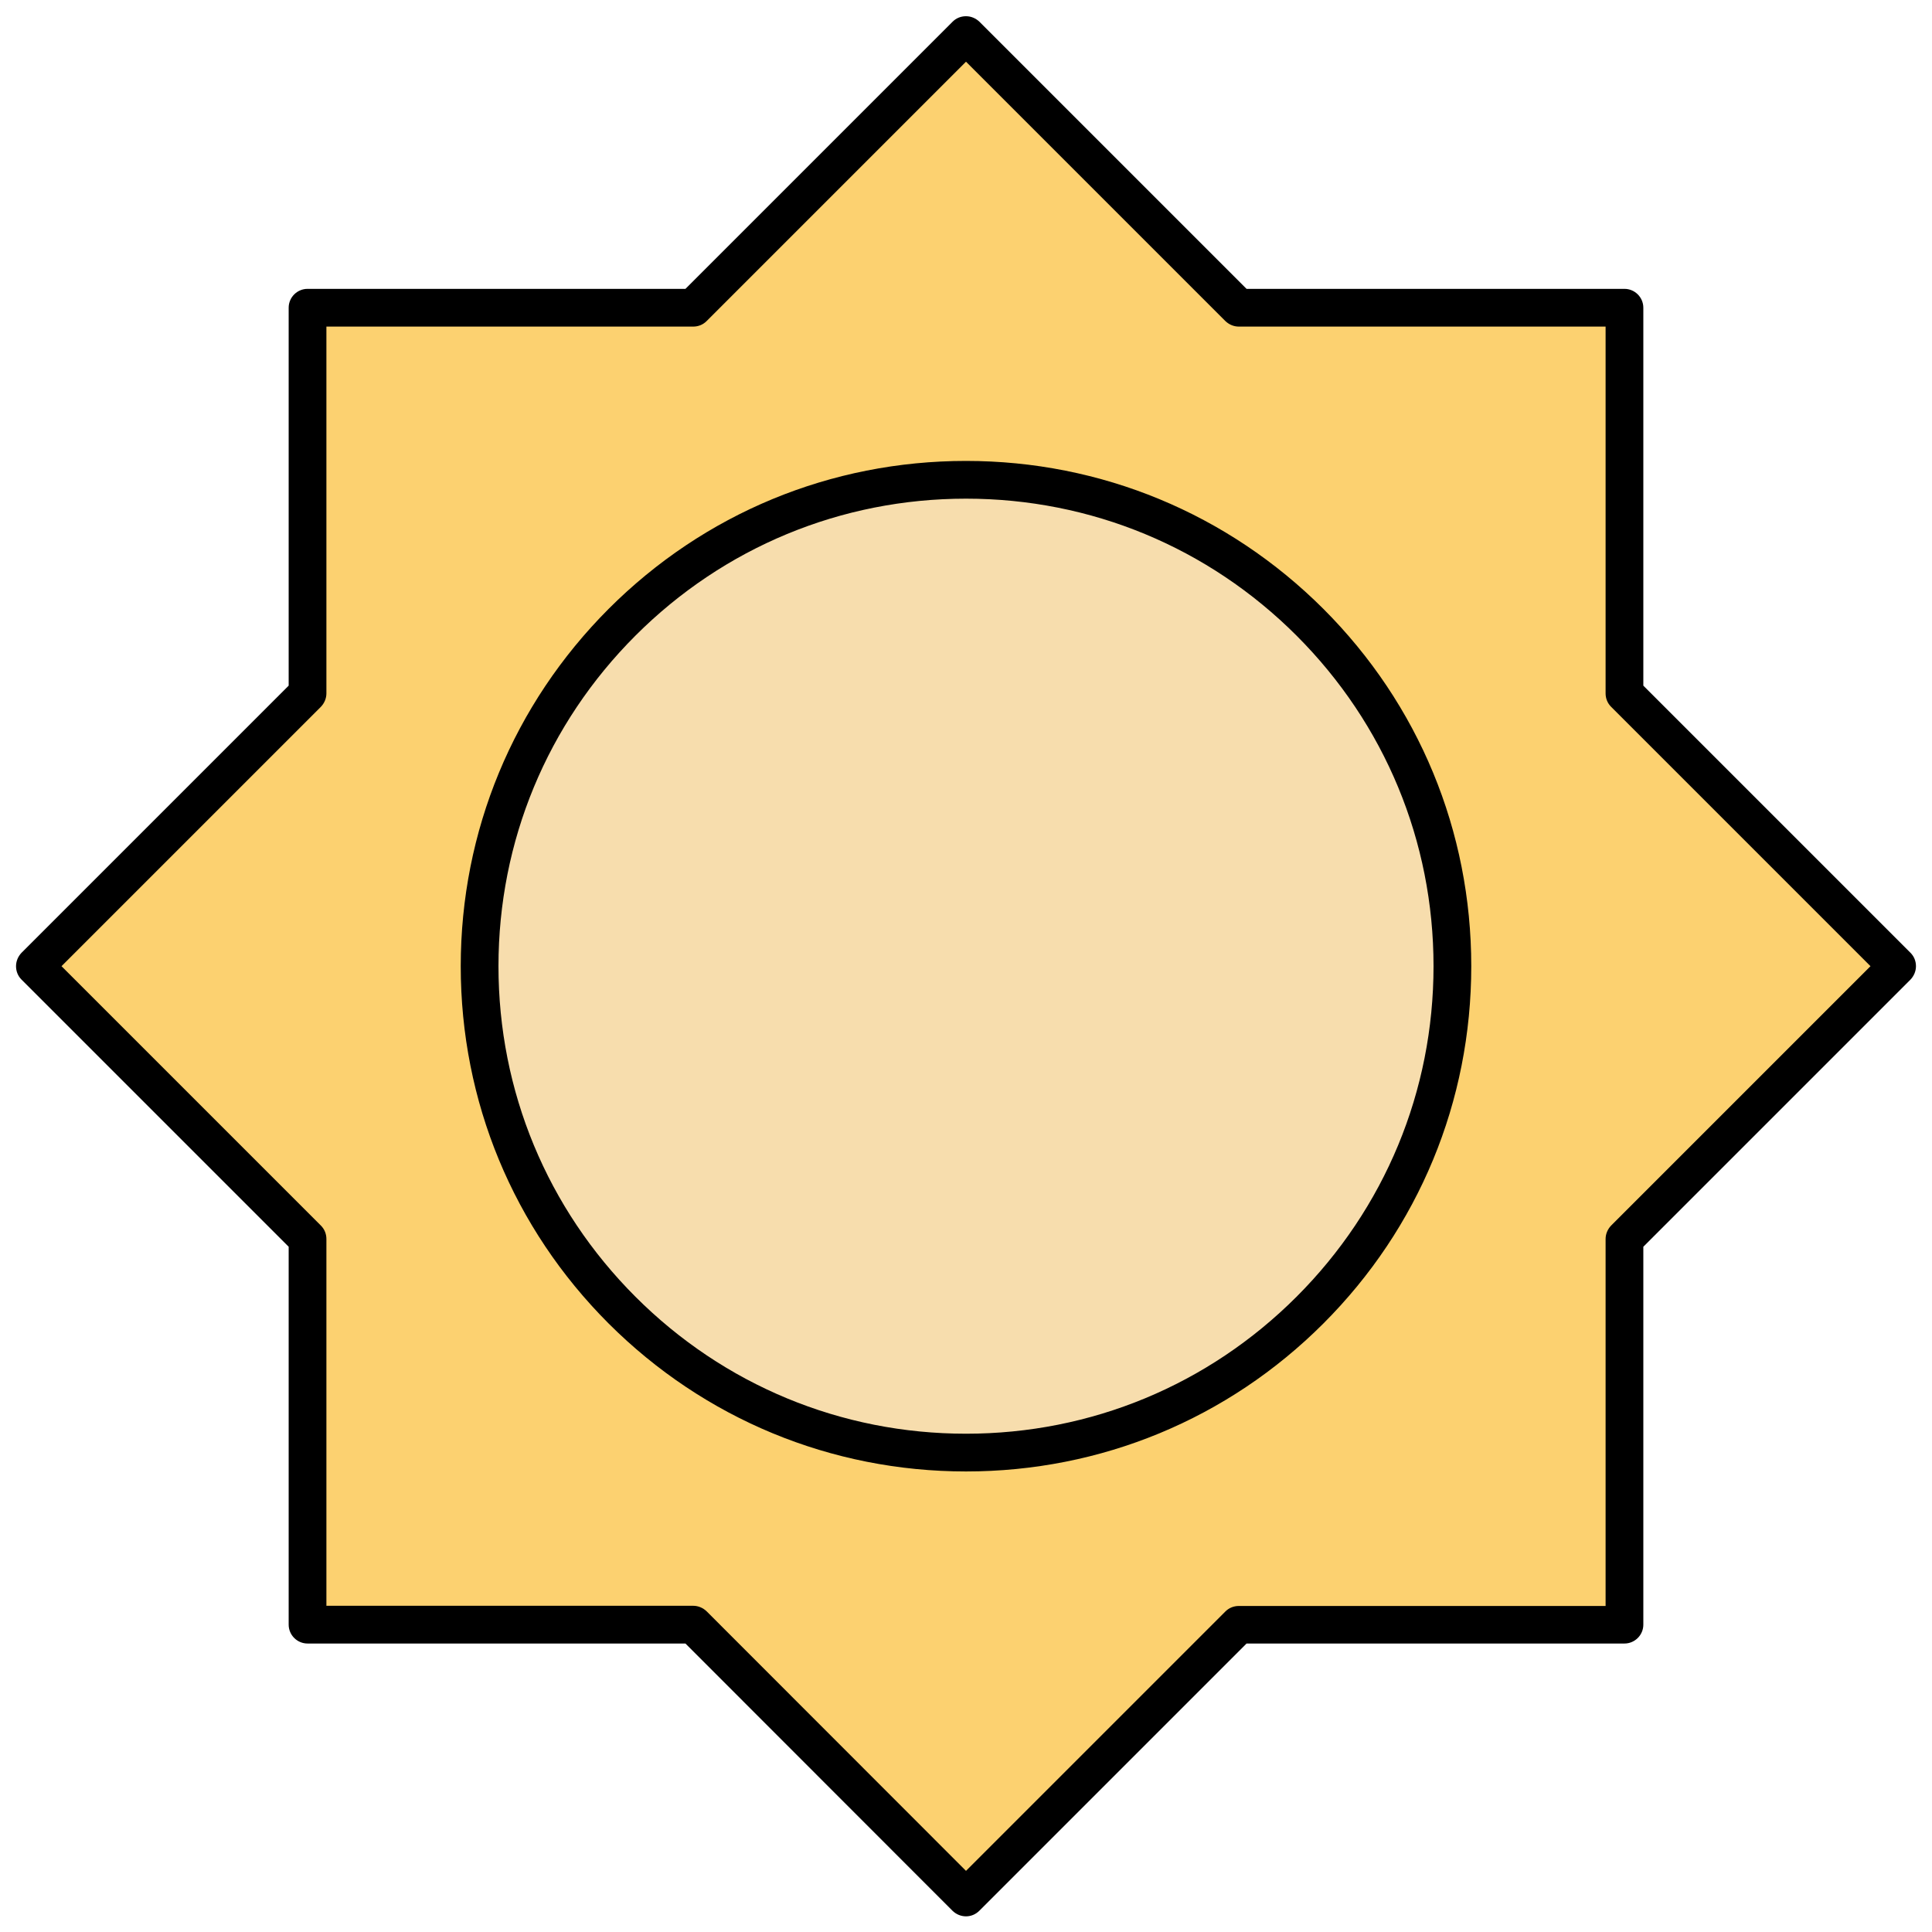
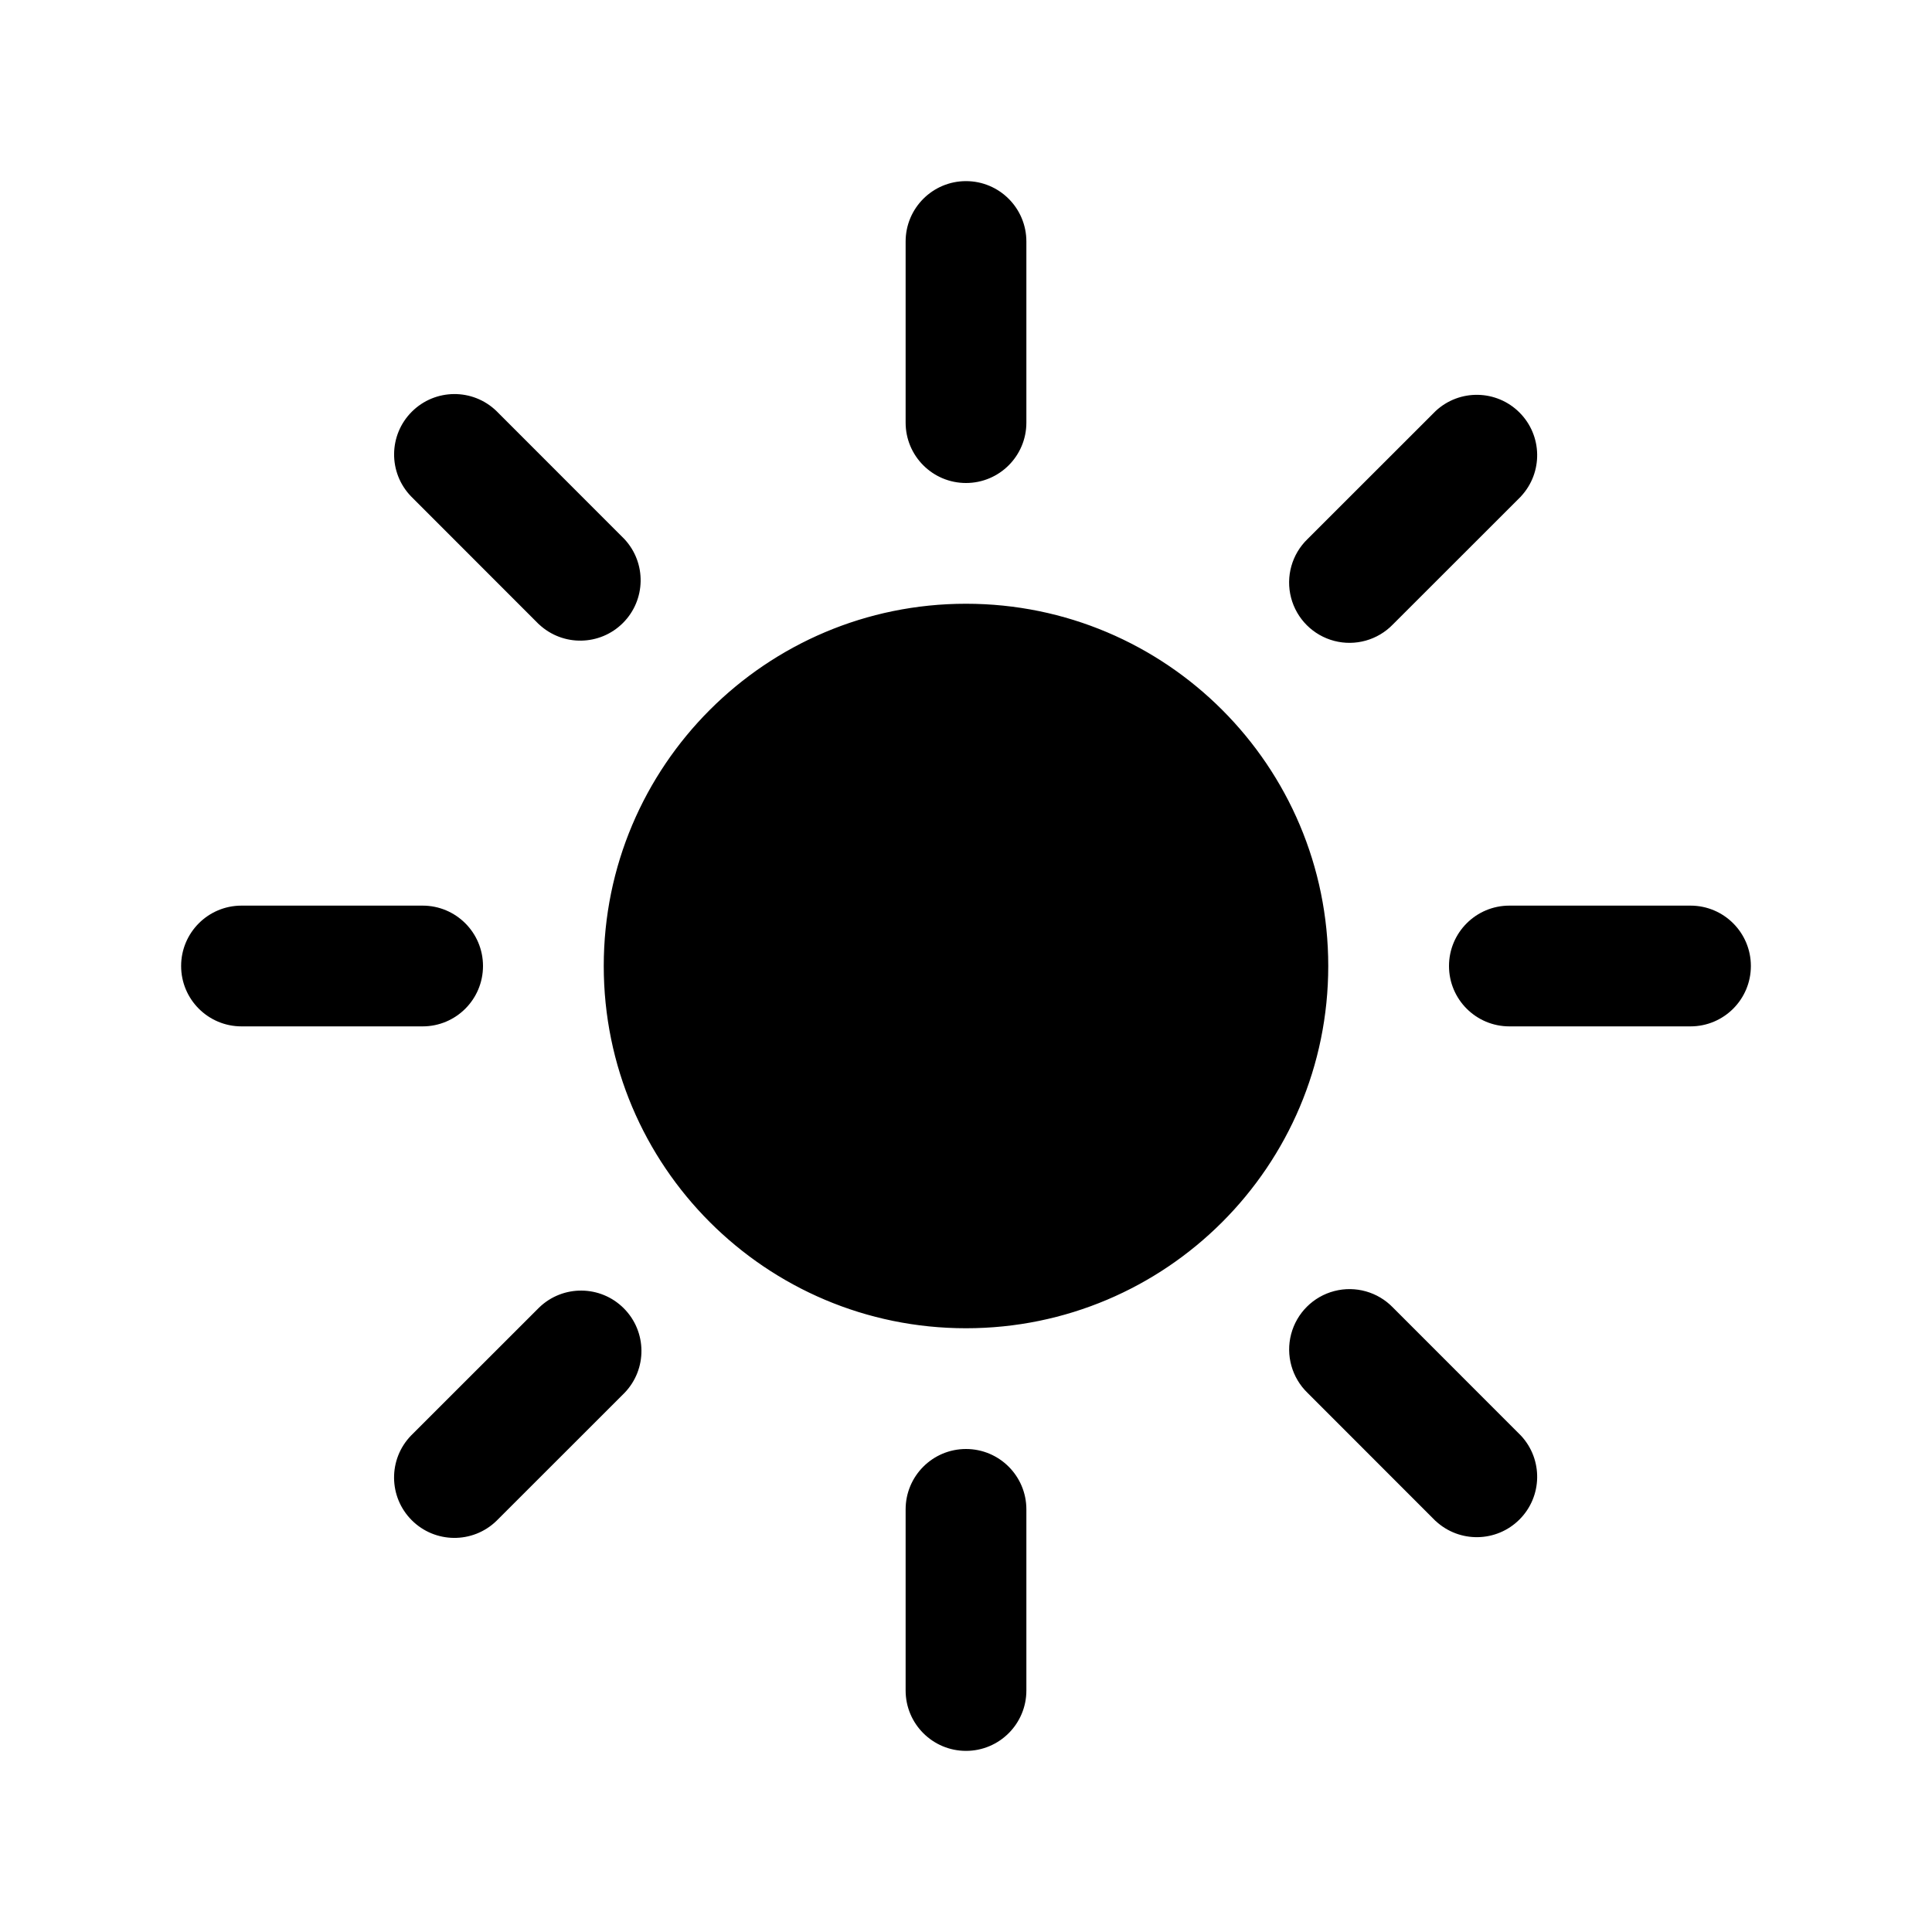
- <svg xmlns="http://www.w3.org/2000/svg" width="40px" height="40px" viewBox="0 0 1024 1024" class="icon" version="1.1">
-   <path d="M861 656.7l144.6-144.6L861 367.6V163.1H656.6L512 18.6 367.4 163.1H163v204.5L18.4 512.1 163 656.7v204.4h204.4L512 1005.7l144.6-144.6H861z" fill="#FCD170" />
-   <path d="M512 1015.7c-2.6 0-5.1-1-7.1-2.9L363.3 871.1H163c-5.5 0-10-4.5-10-10V660.8L11.4 519.2c-1.9-1.9-2.9-4.4-2.9-7.1 0-2.7 1.1-5.2 2.9-7.1L153 363.4V163.1c0-5.5 4.5-10 10-10h200.3L504.9 11.5c1.9-1.9 4.4-2.9 7.1-2.9s5.2 1.1 7.1 2.9l141.6 141.6H861c5.5 0 10 4.5 10 10v200.3L1012.6 505c1.9 1.9 2.9 4.4 2.9 7.1 0 2.7-1.1 5.2-2.9 7.1L871 660.8v200.3c0 5.5-4.5 10-10 10H660.7l-141.6 141.6c-2 2-4.5 3-7.1 3zM173 851.1h194.4c2.7 0 5.2 1.1 7.1 2.9L512 991.6l137.5-137.5c1.9-1.9 4.4-2.9 7.1-2.9H851V656.7c0-2.7 1.1-5.2 2.9-7.1l137.5-137.5-137.5-137.5c-1.9-1.9-2.9-4.4-2.9-7.1V173.1H656.6c-2.7 0-5.2-1.1-7.1-2.9L512 32.7 374.5 170.2c-1.9 1.9-4.4 2.9-7.1 2.9H173v194.4c0 2.7-1.1 5.2-2.9 7.1L32.6 512.1l137.5 137.5c1.9 1.9 2.9 4.4 2.9 7.1v194.4z" fill="" />
-   <path d="M512 512.1m-257.8 0a257.8 257.8 0 1 0 515.6 0 257.8 257.8 0 1 0-515.6 0Z" fill="#F7DDAD" />
-   <path d="M512 779.9c-71.5 0-138.8-27.9-189.4-78.4-50.6-50.6-78.4-117.8-78.4-189.4s27.9-138.8 78.4-189.4c50.6-50.6 117.8-78.4 189.4-78.4 71.5 0 138.8 27.9 189.4 78.4 50.6 50.6 78.4 117.8 78.4 189.4S752 650.9 701.4 701.5 583.5 779.9 512 779.9z m0-515.6c-66.2 0-128.4 25.8-175.2 72.6-46.8 46.8-72.6 109-72.6 175.2s25.8 128.4 72.6 175.2c46.8 46.8 109 72.6 175.2 72.6 66.2 0 128.4-25.8 175.2-72.6 46.8-46.8 72.6-109 72.6-175.2S734 383.7 687.2 336.9c-46.8-46.8-109-72.6-175.2-72.6z" fill="" />
+ <svg xmlns="http://www.w3.org/2000/svg" viewBox="0 0 24 24" fill="currentColor" class="size-6">
+   <path d="M12 2.25a.75.75 0 0 1 .75.75v2.25a.75.75 0 0 1-1.5 0V3a.75.75 0 0 1 .75-.75ZM7.5 12a4.5 4.5 0 1 1 9 0 4.5 4.5 0 0 1-9 0ZM18.894 6.166a.75.75 0 0 0-1.06-1.06l-1.591 1.59a.75.75 0 1 0 1.06 1.061l1.591-1.59ZM21.75 12a.75.75 0 0 1-.75.75h-2.25a.75.75 0 0 1 0-1.5H21a.75.75 0 0 1 .75.75ZM17.834 18.894a.75.75 0 0 0 1.06-1.06l-1.59-1.591a.75.75 0 1 0-1.061 1.06l1.59 1.591ZM12 18a.75.75 0 0 1 .75.75V21a.75.75 0 0 1-1.5 0v-2.25A.75.75 0 0 1 12 18ZM7.758 17.303a.75.75 0 0 0-1.061-1.06l-1.591 1.59a.75.75 0 0 0 1.06 1.061l1.591-1.59ZM6 12a.75.75 0 0 1-.75.75H3a.75.75 0 0 1 0-1.5h2.25A.75.75 0 0 1 6 12ZM6.697 7.757a.75.75 0 0 0 1.06-1.06l-1.59-1.591a.75.75 0 0 0-1.061 1.06l1.59 1.591Z" />
</svg>
